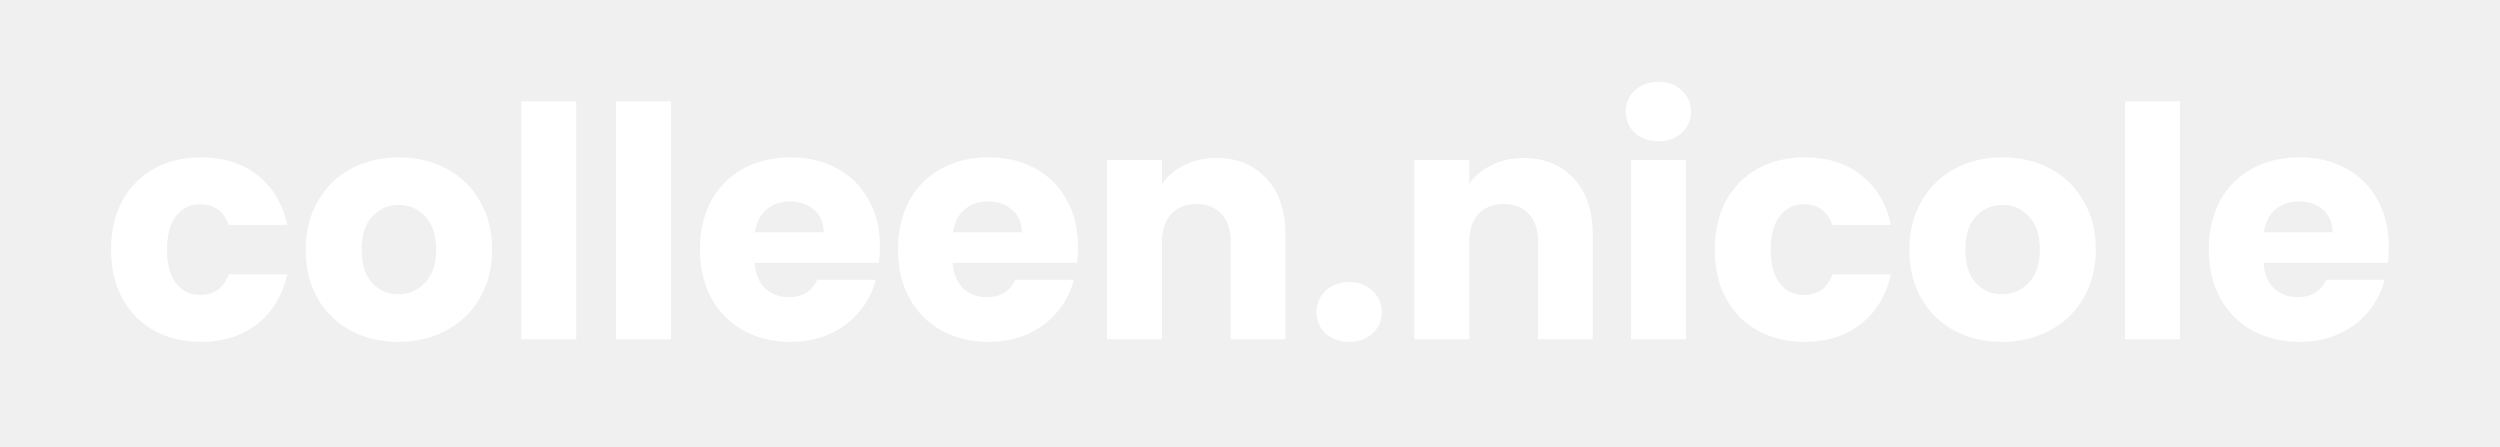
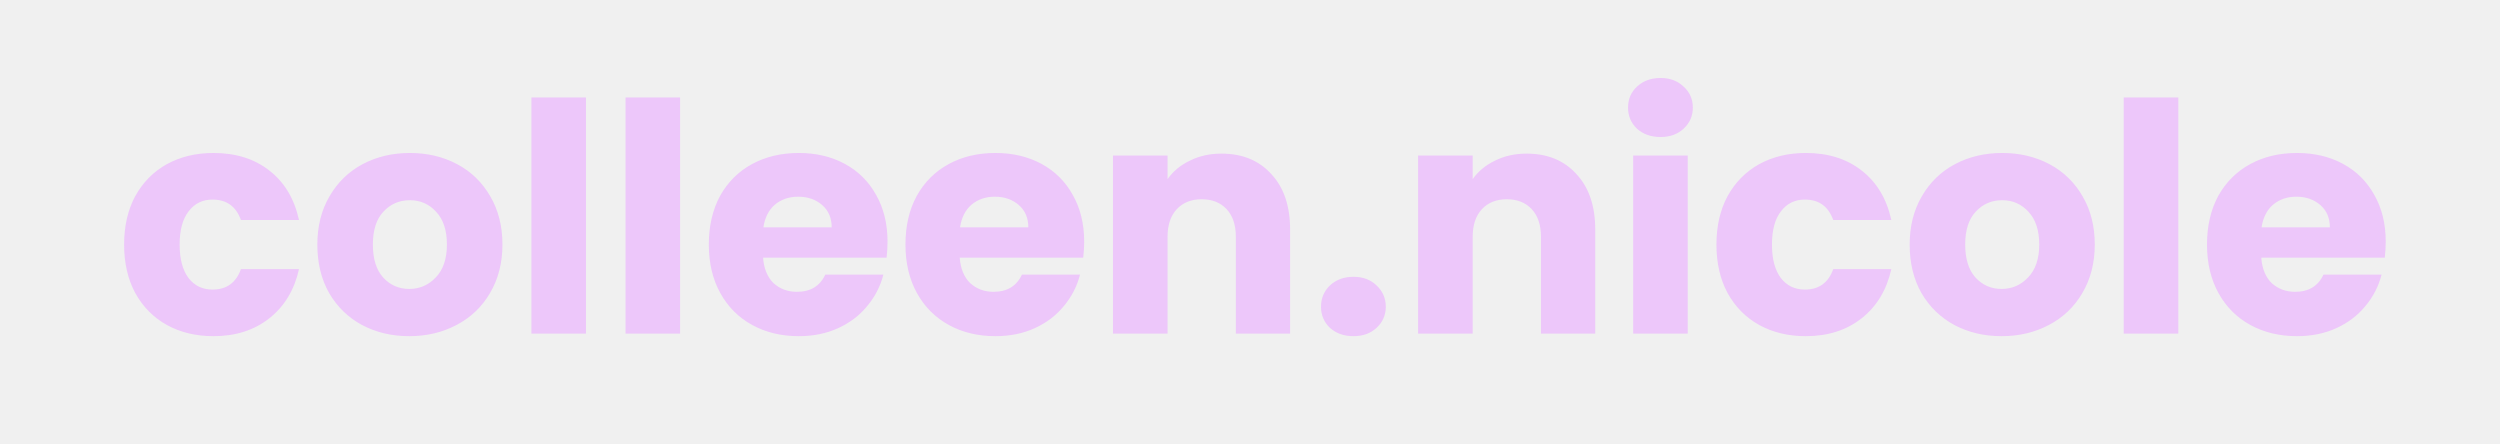
- <svg xmlns="http://www.w3.org/2000/svg" width="140" height="25" viewBox="0 0 140 25" fill="none">
-   <path fill-rule="evenodd" clip-rule="evenodd" d="M6.851 11.242C6.431 12.022 6.221 12.934 6.221 13.978C6.221 15.022 6.431 15.934 6.851 16.714C7.283 17.494 7.877 18.094 8.633 18.514C9.401 18.934 10.277 19.144 11.261 19.144C12.509 19.144 13.559 18.808 14.411 18.136C15.263 17.464 15.821 16.54 16.085 15.364H12.809C12.533 16.132 11.999 16.516 11.207 16.516C10.643 16.516 10.193 16.3 9.857 15.868C9.521 15.424 9.353 14.794 9.353 13.978C9.353 13.162 9.521 12.538 9.857 12.106C10.193 11.662 10.643 11.44 11.207 11.44C11.999 11.44 12.533 11.824 12.809 12.592H16.085C15.821 11.392 15.263 10.462 14.411 9.802C13.571 9.142 12.521 8.812 11.261 8.812C10.277 8.812 9.401 9.022 8.633 9.442C7.877 9.862 7.283 10.462 6.851 11.242ZM19.639 18.514C20.431 18.934 21.319 19.144 22.303 19.144C23.287 19.144 24.175 18.934 24.967 18.514C25.771 18.094 26.401 17.494 26.857 16.714C27.325 15.922 27.559 15.01 27.559 13.978C27.559 12.946 27.331 12.04 26.875 11.26C26.419 10.468 25.795 9.862 25.003 9.442C24.211 9.022 23.323 8.812 22.339 8.812C21.355 8.812 20.467 9.022 19.675 9.442C18.883 9.862 18.259 10.468 17.803 11.26C17.347 12.04 17.119 12.946 17.119 13.978C17.119 15.022 17.341 15.934 17.785 16.714C18.241 17.494 18.859 18.094 19.639 18.514ZM23.797 15.832C23.389 16.264 22.891 16.48 22.303 16.48C21.715 16.48 21.223 16.264 20.827 15.832C20.443 15.4 20.251 14.782 20.251 13.978C20.251 13.162 20.449 12.544 20.845 12.124C21.241 11.692 21.739 11.476 22.339 11.476C22.927 11.476 23.419 11.692 23.815 12.124C24.223 12.556 24.427 13.174 24.427 13.978C24.427 14.782 24.217 15.4 23.797 15.832ZM32.27 19V5.68H29.192V19H32.27ZM37.579 19V5.68H34.501V19H37.579ZM49.223 14.716C49.259 14.404 49.277 14.104 49.277 13.816C49.277 12.808 49.061 11.926 48.629 11.17C48.209 10.414 47.621 9.832 46.865 9.424C46.109 9.016 45.245 8.812 44.273 8.812C43.277 8.812 42.395 9.022 41.627 9.442C40.859 9.862 40.259 10.462 39.827 11.242C39.407 12.022 39.197 12.934 39.197 13.978C39.197 15.022 39.413 15.934 39.845 16.714C40.277 17.494 40.877 18.094 41.645 18.514C42.413 18.934 43.289 19.144 44.273 19.144C45.089 19.144 45.827 18.994 46.487 18.694C47.147 18.394 47.693 17.98 48.125 17.452C48.569 16.924 48.875 16.33 49.043 15.67H45.767C45.467 16.318 44.933 16.642 44.165 16.642C43.649 16.642 43.211 16.48 42.851 16.156C42.503 15.82 42.305 15.34 42.257 14.716H49.223ZM45.587 11.746C45.947 12.058 46.127 12.478 46.127 13.006H42.275C42.359 12.454 42.575 12.028 42.923 11.728C43.283 11.428 43.721 11.278 44.237 11.278C44.777 11.278 45.227 11.434 45.587 11.746ZM60.315 14.716C60.351 14.404 60.369 14.104 60.369 13.816C60.369 12.808 60.153 11.926 59.721 11.17C59.301 10.414 58.713 9.832 57.957 9.424C57.201 9.016 56.337 8.812 55.365 8.812C54.369 8.812 53.487 9.022 52.719 9.442C51.951 9.862 51.351 10.462 50.919 11.242C50.499 12.022 50.289 12.934 50.289 13.978C50.289 15.022 50.505 15.934 50.937 16.714C51.369 17.494 51.969 18.094 52.737 18.514C53.505 18.934 54.381 19.144 55.365 19.144C56.181 19.144 56.919 18.994 57.579 18.694C58.239 18.394 58.785 17.98 59.217 17.452C59.661 16.924 59.967 16.33 60.135 15.67H56.859C56.559 16.318 56.025 16.642 55.257 16.642C54.741 16.642 54.303 16.48 53.943 16.156C53.595 15.82 53.397 15.34 53.349 14.716H60.315ZM56.679 11.746C57.039 12.058 57.219 12.478 57.219 13.006H53.367C53.451 12.454 53.667 12.028 54.015 11.728C54.375 11.428 54.813 11.278 55.329 11.278C55.869 11.278 56.319 11.434 56.679 11.746ZM70.921 10C70.225 9.232 69.289 8.848 68.113 8.848C67.453 8.848 66.859 8.98 66.331 9.244C65.803 9.496 65.383 9.844 65.071 10.288V8.956H61.993V19H65.071V13.546C65.071 12.874 65.245 12.352 65.593 11.98C65.941 11.608 66.409 11.422 66.997 11.422C67.585 11.422 68.053 11.608 68.401 11.98C68.749 12.352 68.923 12.874 68.923 13.546V19H71.983V13.132C71.983 11.8 71.629 10.756 70.921 10ZM74.23 18.676C74.578 18.988 75.022 19.144 75.562 19.144C76.09 19.144 76.522 18.988 76.858 18.676C77.206 18.352 77.38 17.956 77.38 17.488C77.38 17.008 77.206 16.606 76.858 16.282C76.522 15.958 76.09 15.796 75.562 15.796C75.022 15.796 74.578 15.958 74.23 16.282C73.894 16.606 73.726 17.008 73.726 17.488C73.726 17.956 73.894 18.352 74.23 18.676ZM88.13 10C87.434 9.232 86.498 8.848 85.322 8.848C84.662 8.848 84.068 8.98 83.54 9.244C83.012 9.496 82.592 9.844 82.28 10.288V8.956H79.202V19H82.28V13.546C82.28 12.874 82.454 12.352 82.802 11.98C83.15 11.608 83.618 11.422 84.206 11.422C84.794 11.422 85.262 11.608 85.61 11.98C85.958 12.352 86.132 12.874 86.132 13.546V19H89.192V13.132C89.192 11.8 88.838 10.756 88.13 10ZM91.547 7.444C91.895 7.756 92.339 7.912 92.879 7.912C93.407 7.912 93.839 7.756 94.175 7.444C94.523 7.12 94.697 6.724 94.697 6.256C94.697 5.776 94.523 5.38 94.175 5.068C93.839 4.744 93.407 4.582 92.879 4.582C92.339 4.582 91.895 4.744 91.547 5.068C91.211 5.38 91.043 5.776 91.043 6.256C91.043 6.724 91.211 7.12 91.547 7.444ZM91.331 19H94.409V8.956H91.331V19ZM96.657 11.242C96.237 12.022 96.027 12.934 96.027 13.978C96.027 15.022 96.237 15.934 96.657 16.714C97.089 17.494 97.683 18.094 98.439 18.514C99.207 18.934 100.083 19.144 101.067 19.144C102.315 19.144 103.365 18.808 104.217 18.136C105.069 17.464 105.627 16.54 105.891 15.364H102.615C102.339 16.132 101.805 16.516 101.013 16.516C100.449 16.516 99.999 16.3 99.663 15.868C99.327 15.424 99.159 14.794 99.159 13.978C99.159 13.162 99.327 12.538 99.663 12.106C99.999 11.662 100.449 11.44 101.013 11.44C101.805 11.44 102.339 11.824 102.615 12.592H105.891C105.627 11.392 105.069 10.462 104.217 9.802C103.377 9.142 102.327 8.812 101.067 8.812C100.083 8.812 99.207 9.022 98.439 9.442C97.683 9.862 97.089 10.462 96.657 11.242ZM109.446 18.514C110.238 18.934 111.126 19.144 112.11 19.144C113.094 19.144 113.982 18.934 114.774 18.514C115.578 18.094 116.208 17.494 116.664 16.714C117.132 15.922 117.366 15.01 117.366 13.978C117.366 12.946 117.138 12.04 116.682 11.26C116.226 10.468 115.602 9.862 114.81 9.442C114.018 9.022 113.13 8.812 112.146 8.812C111.162 8.812 110.274 9.022 109.482 9.442C108.69 9.862 108.066 10.468 107.61 11.26C107.154 12.04 106.926 12.946 106.926 13.978C106.926 15.022 107.148 15.934 107.592 16.714C108.048 17.494 108.666 18.094 109.446 18.514ZM113.604 15.832C113.196 16.264 112.698 16.48 112.11 16.48C111.522 16.48 111.03 16.264 110.634 15.832C110.25 15.4 110.058 14.782 110.058 13.978C110.058 13.162 110.256 12.544 110.652 12.124C111.048 11.692 111.546 11.476 112.146 11.476C112.734 11.476 113.226 11.692 113.622 12.124C114.03 12.556 114.234 13.174 114.234 13.978C114.234 14.782 114.024 15.4 113.604 15.832ZM122.077 19V5.68H118.999V19H122.077ZM133.721 14.716C133.757 14.404 133.775 14.104 133.775 13.816C133.775 12.808 133.559 11.926 133.127 11.17C132.707 10.414 132.119 9.832 131.363 9.424C130.607 9.016 129.743 8.812 128.771 8.812C127.775 8.812 126.893 9.022 126.125 9.442C125.357 9.862 124.757 10.462 124.325 11.242C123.905 12.022 123.695 12.934 123.695 13.978C123.695 15.022 123.911 15.934 124.343 16.714C124.775 17.494 125.375 18.094 126.143 18.514C126.911 18.934 127.787 19.144 128.771 19.144C129.587 19.144 130.325 18.994 130.985 18.694C131.645 18.394 132.191 17.98 132.623 17.452C133.067 16.924 133.373 16.33 133.541 15.67H130.265C129.965 16.318 129.431 16.642 128.663 16.642C128.147 16.642 127.709 16.48 127.349 16.156C127.001 15.82 126.803 15.34 126.755 14.716H133.721ZM130.085 11.746C130.445 12.058 130.625 12.478 130.625 13.006H126.773C126.857 12.454 127.073 12.028 127.421 11.728C127.781 11.428 128.219 11.278 128.735 11.278C129.275 11.278 129.725 11.434 130.085 11.746Z" fill="white" />
+ <svg xmlns="http://www.w3.org/2000/svg" width="141" height="25" viewBox="0 0 141 25" fill="none">
+   <path fill-rule="evenodd" clip-rule="evenodd" d="M7.63 11.058C7.21 11.838 7 12.75 7 13.794C7 14.838 7.21 15.75 7.63 16.53C8.062 17.31 8.656 17.91 9.412 18.33C10.18 18.75 11.056 18.96 12.04 18.96C13.288 18.96 14.338 18.624 15.19 17.952C16.042 17.28 16.6 16.356 16.864 15.18H13.588C13.312 15.948 12.778 16.332 11.986 16.332C11.422 16.332 10.972 16.116 10.636 15.684C10.3 15.24 10.132 14.61 10.132 13.794C10.132 12.978 10.3 12.354 10.636 11.922C10.972 11.478 11.422 11.256 11.986 11.256C12.778 11.256 13.312 11.64 13.588 12.408H16.864C16.6 11.208 16.042 10.278 15.19 9.618C14.35 8.958 13.3 8.628 12.04 8.628C11.056 8.628 10.18 8.838 9.412 9.258C8.656 9.678 8.062 10.278 7.63 11.058ZM20.418 18.33C21.21 18.75 22.098 18.96 23.082 18.96C24.066 18.96 24.954 18.75 25.746 18.33C26.55 17.91 27.18 17.31 27.636 16.53C28.104 15.738 28.338 14.826 28.338 13.794C28.338 12.762 28.11 11.856 27.654 11.076C27.198 10.284 26.574 9.678 25.782 9.258C24.99 8.838 24.102 8.628 23.118 8.628C22.134 8.628 21.246 8.838 20.454 9.258C19.662 9.678 19.038 10.284 18.582 11.076C18.126 11.856 17.898 12.762 17.898 13.794C17.898 14.838 18.12 15.75 18.564 16.53C19.02 17.31 19.638 17.91 20.418 18.33ZM24.576 15.648C24.168 16.08 23.67 16.296 23.082 16.296C22.494 16.296 22.002 16.08 21.606 15.648C21.222 15.216 21.03 14.598 21.03 13.794C21.03 12.978 21.228 12.36 21.624 11.94C22.02 11.508 22.518 11.292 23.118 11.292C23.706 11.292 24.198 11.508 24.594 11.94C25.002 12.372 25.206 12.99 25.206 13.794C25.206 14.598 24.996 15.216 24.576 15.648ZM33.049 18.816V5.496H29.971V18.816H33.049ZM38.358 18.816V5.496H35.28V18.816H38.358ZM50.003 14.532C50.039 14.22 50.057 13.92 50.057 13.632C50.057 12.624 49.841 11.742 49.409 10.986C48.989 10.23 48.401 9.648 47.645 9.24C46.889 8.832 46.025 8.628 45.053 8.628C44.057 8.628 43.175 8.838 42.407 9.258C41.639 9.678 41.039 10.278 40.607 11.058C40.187 11.838 39.977 12.75 39.977 13.794C39.977 14.838 40.193 15.75 40.625 16.53C41.057 17.31 41.657 17.91 42.425 18.33C43.193 18.75 44.069 18.96 45.053 18.96C45.869 18.96 46.607 18.81 47.267 18.51C47.927 18.21 48.473 17.796 48.905 17.268C49.349 16.74 49.655 16.146 49.823 15.486H46.547C46.247 16.134 45.713 16.458 44.945 16.458C44.429 16.458 43.991 16.296 43.631 15.972C43.283 15.636 43.085 15.156 43.037 14.532H50.003ZM46.367 11.562C46.727 11.874 46.907 12.294 46.907 12.822H43.055C43.139 12.27 43.355 11.844 43.703 11.544C44.063 11.244 44.501 11.094 45.017 11.094C45.557 11.094 46.007 11.25 46.367 11.562ZM61.094 14.532C61.13 14.22 61.148 13.92 61.148 13.632C61.148 12.624 60.932 11.742 60.5 10.986C60.08 10.23 59.492 9.648 58.736 9.24C57.98 8.832 57.116 8.628 56.144 8.628C55.148 8.628 54.266 8.838 53.498 9.258C52.73 9.678 52.13 10.278 51.698 11.058C51.278 11.838 51.068 12.75 51.068 13.794C51.068 14.838 51.284 15.75 51.716 16.53C52.148 17.31 52.748 17.91 53.516 18.33C54.284 18.75 55.16 18.96 56.144 18.96C56.96 18.96 57.698 18.81 58.358 18.51C59.018 18.21 59.564 17.796 59.996 17.268C60.44 16.74 60.746 16.146 60.914 15.486H57.638C57.338 16.134 56.804 16.458 56.036 16.458C55.52 16.458 55.082 16.296 54.722 15.972C54.374 15.636 54.176 15.156 54.128 14.532H61.094ZM57.458 11.562C57.818 11.874 57.998 12.294 57.998 12.822H54.146C54.23 12.27 54.446 11.844 54.794 11.544C55.154 11.244 55.592 11.094 56.108 11.094C56.648 11.094 57.098 11.25 57.458 11.562ZM71.7 9.816C71.004 9.048 70.068 8.664 68.892 8.664C68.232 8.664 67.638 8.796 67.11 9.06C66.582 9.312 66.162 9.66 65.85 10.104V8.772H62.772V18.816H65.85V13.362C65.85 12.69 66.024 12.168 66.372 11.796C66.72 11.424 67.188 11.238 67.776 11.238C68.364 11.238 68.832 11.424 69.18 11.796C69.528 12.168 69.702 12.69 69.702 13.362V18.816H72.762V12.948C72.762 11.616 72.408 10.572 71.7 9.816ZM75.009 18.492C75.357 18.804 75.801 18.96 76.341 18.96C76.869 18.96 77.301 18.804 77.637 18.492C77.985 18.168 78.159 17.772 78.159 17.304C78.159 16.824 77.985 16.422 77.637 16.098C77.301 15.774 76.869 15.612 76.341 15.612C75.801 15.612 75.357 15.774 75.009 16.098C74.673 16.422 74.505 16.824 74.505 17.304C74.505 17.772 74.673 18.168 75.009 18.492ZM88.909 9.816C88.213 9.048 87.277 8.664 86.101 8.664C85.441 8.664 84.847 8.796 84.319 9.06C83.791 9.312 83.371 9.66 83.059 10.104V8.772H79.981V18.816H83.059V13.362C83.059 12.69 83.233 12.168 83.581 11.796C83.929 11.424 84.397 11.238 84.985 11.238C85.573 11.238 86.041 11.424 86.389 11.796C86.737 12.168 86.911 12.69 86.911 13.362V18.816H89.971V12.948C89.971 11.616 89.617 10.572 88.909 9.816ZM92.326 7.26C92.674 7.572 93.118 7.728 93.658 7.728C94.186 7.728 94.618 7.572 94.954 7.26C95.302 6.936 95.476 6.54 95.476 6.072C95.476 5.592 95.302 5.196 94.954 4.884C94.618 4.56 94.186 4.398 93.658 4.398C93.118 4.398 92.674 4.56 92.326 4.884C91.99 5.196 91.822 5.592 91.822 6.072C91.822 6.54 91.99 6.936 92.326 7.26ZM92.11 18.816H95.188V8.772H92.11V18.816ZM97.437 11.058C97.017 11.838 96.807 12.75 96.807 13.794C96.807 14.838 97.017 15.75 97.437 16.53C97.869 17.31 98.463 17.91 99.219 18.33C99.987 18.75 100.863 18.96 101.847 18.96C103.095 18.96 104.145 18.624 104.997 17.952C105.849 17.28 106.407 16.356 106.671 15.18H103.395C103.119 15.948 102.585 16.332 101.793 16.332C101.229 16.332 100.779 16.116 100.443 15.684C100.107 15.24 99.939 14.61 99.939 13.794C99.939 12.978 100.107 12.354 100.443 11.922C100.779 11.478 101.229 11.256 101.793 11.256C102.585 11.256 103.119 11.64 103.395 12.408H106.671C106.407 11.208 105.849 10.278 104.997 9.618C104.157 8.958 103.107 8.628 101.847 8.628C100.863 8.628 99.987 8.838 99.219 9.258C98.463 9.678 97.869 10.278 97.437 11.058ZM110.225 18.33C111.017 18.75 111.905 18.96 112.889 18.96C113.873 18.96 114.761 18.75 115.553 18.33C116.357 17.91 116.987 17.31 117.443 16.53C117.911 15.738 118.145 14.826 118.145 13.794C118.145 12.762 117.917 11.856 117.461 11.076C117.005 10.284 116.381 9.678 115.589 9.258C114.797 8.838 113.909 8.628 112.925 8.628C111.941 8.628 111.053 8.838 110.261 9.258C109.469 9.678 108.845 10.284 108.389 11.076C107.933 11.856 107.705 12.762 107.705 13.794C107.705 14.838 107.927 15.75 108.371 16.53C108.827 17.31 109.445 17.91 110.225 18.33ZM114.383 15.648C113.975 16.08 113.477 16.296 112.889 16.296C112.301 16.296 111.809 16.08 111.413 15.648C111.029 15.216 110.837 14.598 110.837 13.794C110.837 12.978 111.035 12.36 111.431 11.94C111.827 11.508 112.325 11.292 112.925 11.292C113.513 11.292 114.005 11.508 114.401 11.94C114.809 12.372 115.013 12.99 115.013 13.794C115.013 14.598 114.803 15.216 114.383 15.648ZM122.856 18.816V5.496H119.778V18.816H122.856ZM134.501 14.532C134.537 14.22 134.555 13.92 134.555 13.632C134.555 12.624 134.339 11.742 133.907 10.986C133.487 10.23 132.899 9.648 132.143 9.24C131.387 8.832 130.523 8.628 129.551 8.628C128.555 8.628 127.673 8.838 126.905 9.258C126.137 9.678 125.537 10.278 125.105 11.058C124.685 11.838 124.475 12.75 124.475 13.794C124.475 14.838 124.691 15.75 125.123 16.53C125.555 17.31 126.155 17.91 126.923 18.33C127.691 18.75 128.567 18.96 129.551 18.96C130.367 18.96 131.105 18.81 131.765 18.51C132.425 18.21 132.971 17.796 133.403 17.268C133.847 16.74 134.153 16.146 134.321 15.486H131.045C130.745 16.134 130.211 16.458 129.443 16.458C128.927 16.458 128.489 16.296 128.129 15.972C127.781 15.636 127.583 15.156 127.535 14.532H134.501ZM130.865 11.562C131.225 11.874 131.405 12.294 131.405 12.822H127.553C127.637 12.27 127.853 11.844 128.201 11.544C128.561 11.244 128.999 11.094 129.515 11.094C130.055 11.094 130.505 11.25 130.865 11.562Z" fill="#EDC7FA" />
</svg>
